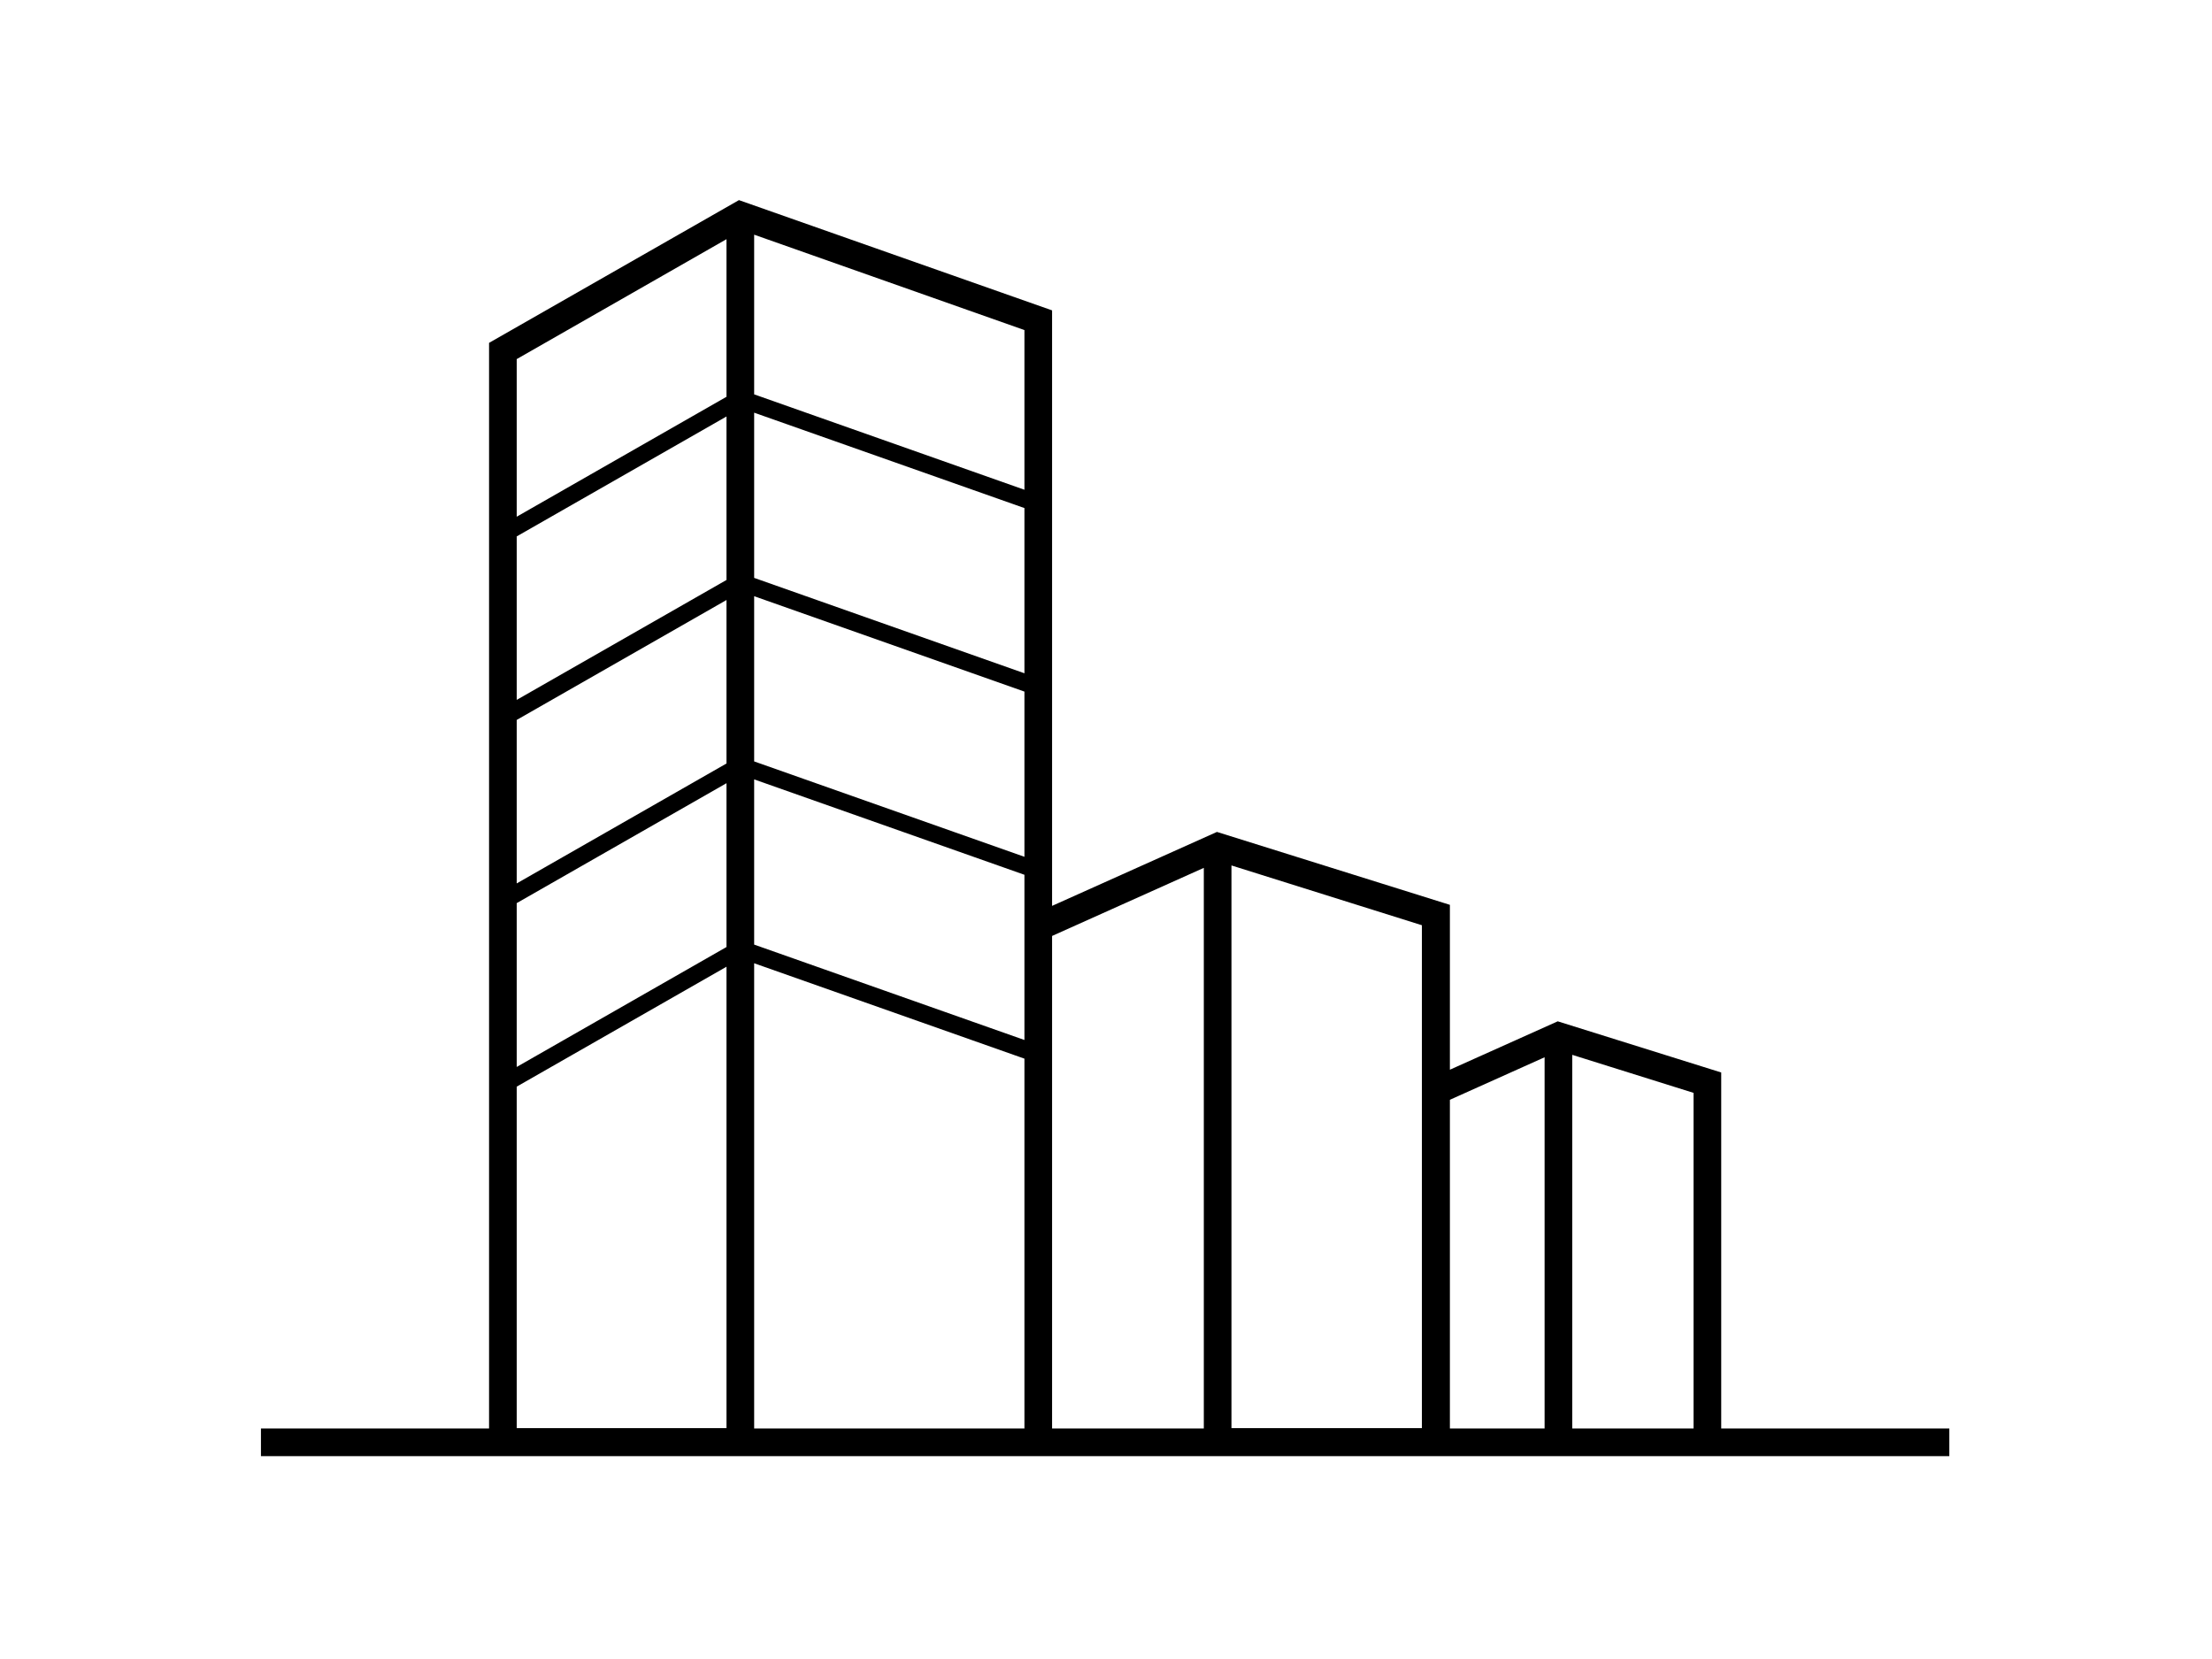
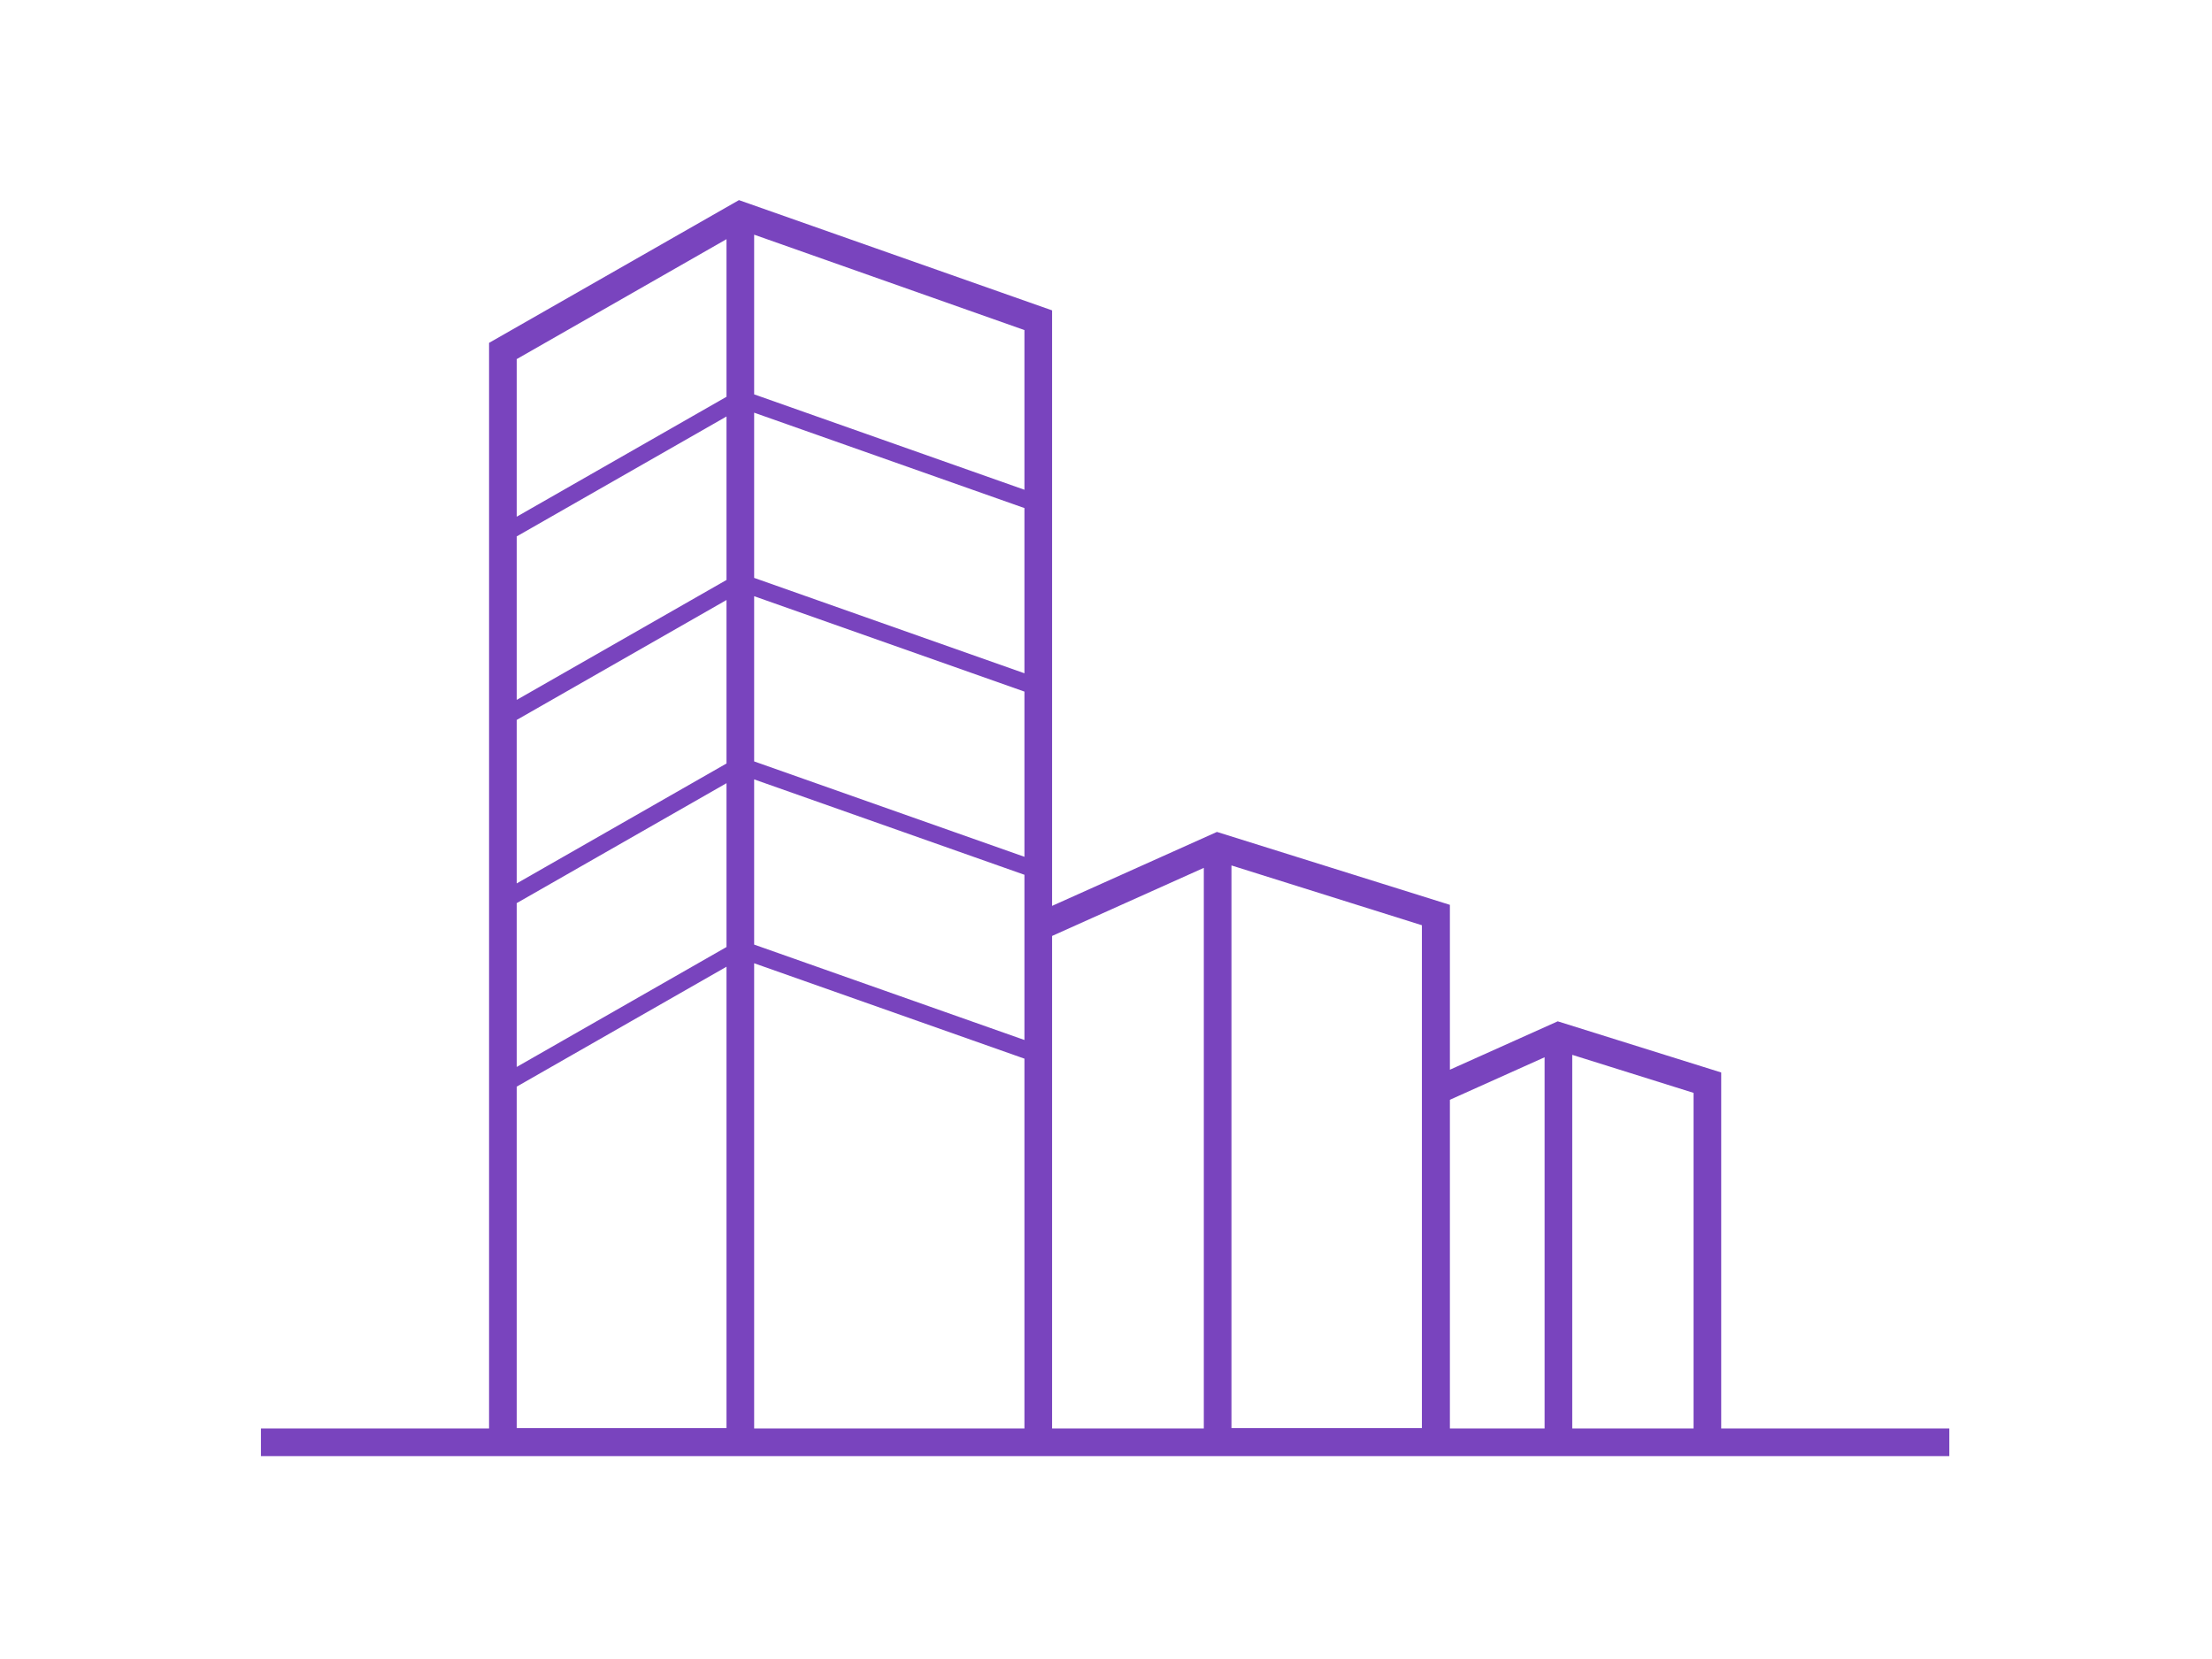
<svg xmlns="http://www.w3.org/2000/svg" version="1.1" id="Camada_1" x="0px" y="0px" viewBox="0 0 640 480" style="enable-background:new 0 0 640 480;" xml:space="preserve">
-   <path d="M498,413.3v-103l-47.3-14.8l-31.2,14v-47.7l-67.4-21.1l-47.7,21.4V89.8l-90.6-31.9l-72.3,41.3v314.1h-66v8h66h154.9h8h107.1  h8H498h66v-8H498z M296.4,300.9l-78.2-27.6v-47.8l78.2,27.6v12.5V300.9z M149.5,155.2l60.7-34.7v47.3l-60.7,34.7V155.2z   M218.2,172.5l78.2,27.6v47.8l-78.2-27.6V172.5z M296.4,194.8l-78.2-27.6v-47.8l78.2,27.6V194.8z M149.5,208.3l60.7-34.7v47.3  l-60.7,34.7V208.3z M149.5,261.3l60.7-34.7V274l-60.7,34.7V261.3z M296.4,141.7l-78.2-27.6V67.9l78.2,27.6V141.7z M210.2,69.2v45.6  l-60.7,34.7v-45.6L210.2,69.2z M149.5,314.4l60.7-34.7v133.5h-60.7V314.4z M218.2,413.3V278.7l78.2,27.6v107H218.2z M304.4,270.8  l43.9-19.7v162.2h-43.9V270.8z M356.3,413.3V250.4l55.1,17.3V313v100.2H356.3z M419.5,318.2l27.4-12.3v107.4h-27.4V318.2z   M454.9,413.3V305.2l35.1,11v97.1H454.9z" />
+   <path fill="#7944BE" d="M498,413.3v-103l-47.3-14.8l-31.2,14v-47.7l-67.4-21.1l-47.7,21.4V89.8l-90.6-31.9l-72.3,41.3v314.1h-66v8h66h154.9h8h107.1  h8H498h66v-8H498z M296.4,300.9l-78.2-27.6v-47.8l78.2,27.6v12.5V300.9z M149.5,155.2l60.7-34.7v47.3l-60.7,34.7V155.2z   M218.2,172.5l78.2,27.6v47.8l-78.2-27.6V172.5z M296.4,194.8l-78.2-27.6v-47.8l78.2,27.6V194.8z M149.5,208.3l60.7-34.7v47.3  l-60.7,34.7V208.3z M149.5,261.3l60.7-34.7V274l-60.7,34.7V261.3z M296.4,141.7l-78.2-27.6V67.9l78.2,27.6V141.7z M210.2,69.2v45.6  l-60.7,34.7v-45.6L210.2,69.2z M149.5,314.4l60.7-34.7v133.5h-60.7V314.4z M218.2,413.3V278.7l78.2,27.6v107H218.2z M304.4,270.8  l43.9-19.7v162.2h-43.9V270.8z M356.3,413.3V250.4l55.1,17.3V313v100.2H356.3z M419.5,318.2l27.4-12.3v107.4h-27.4V318.2z   M454.9,413.3V305.2l35.1,11v97.1H454.9z" />
</svg>
